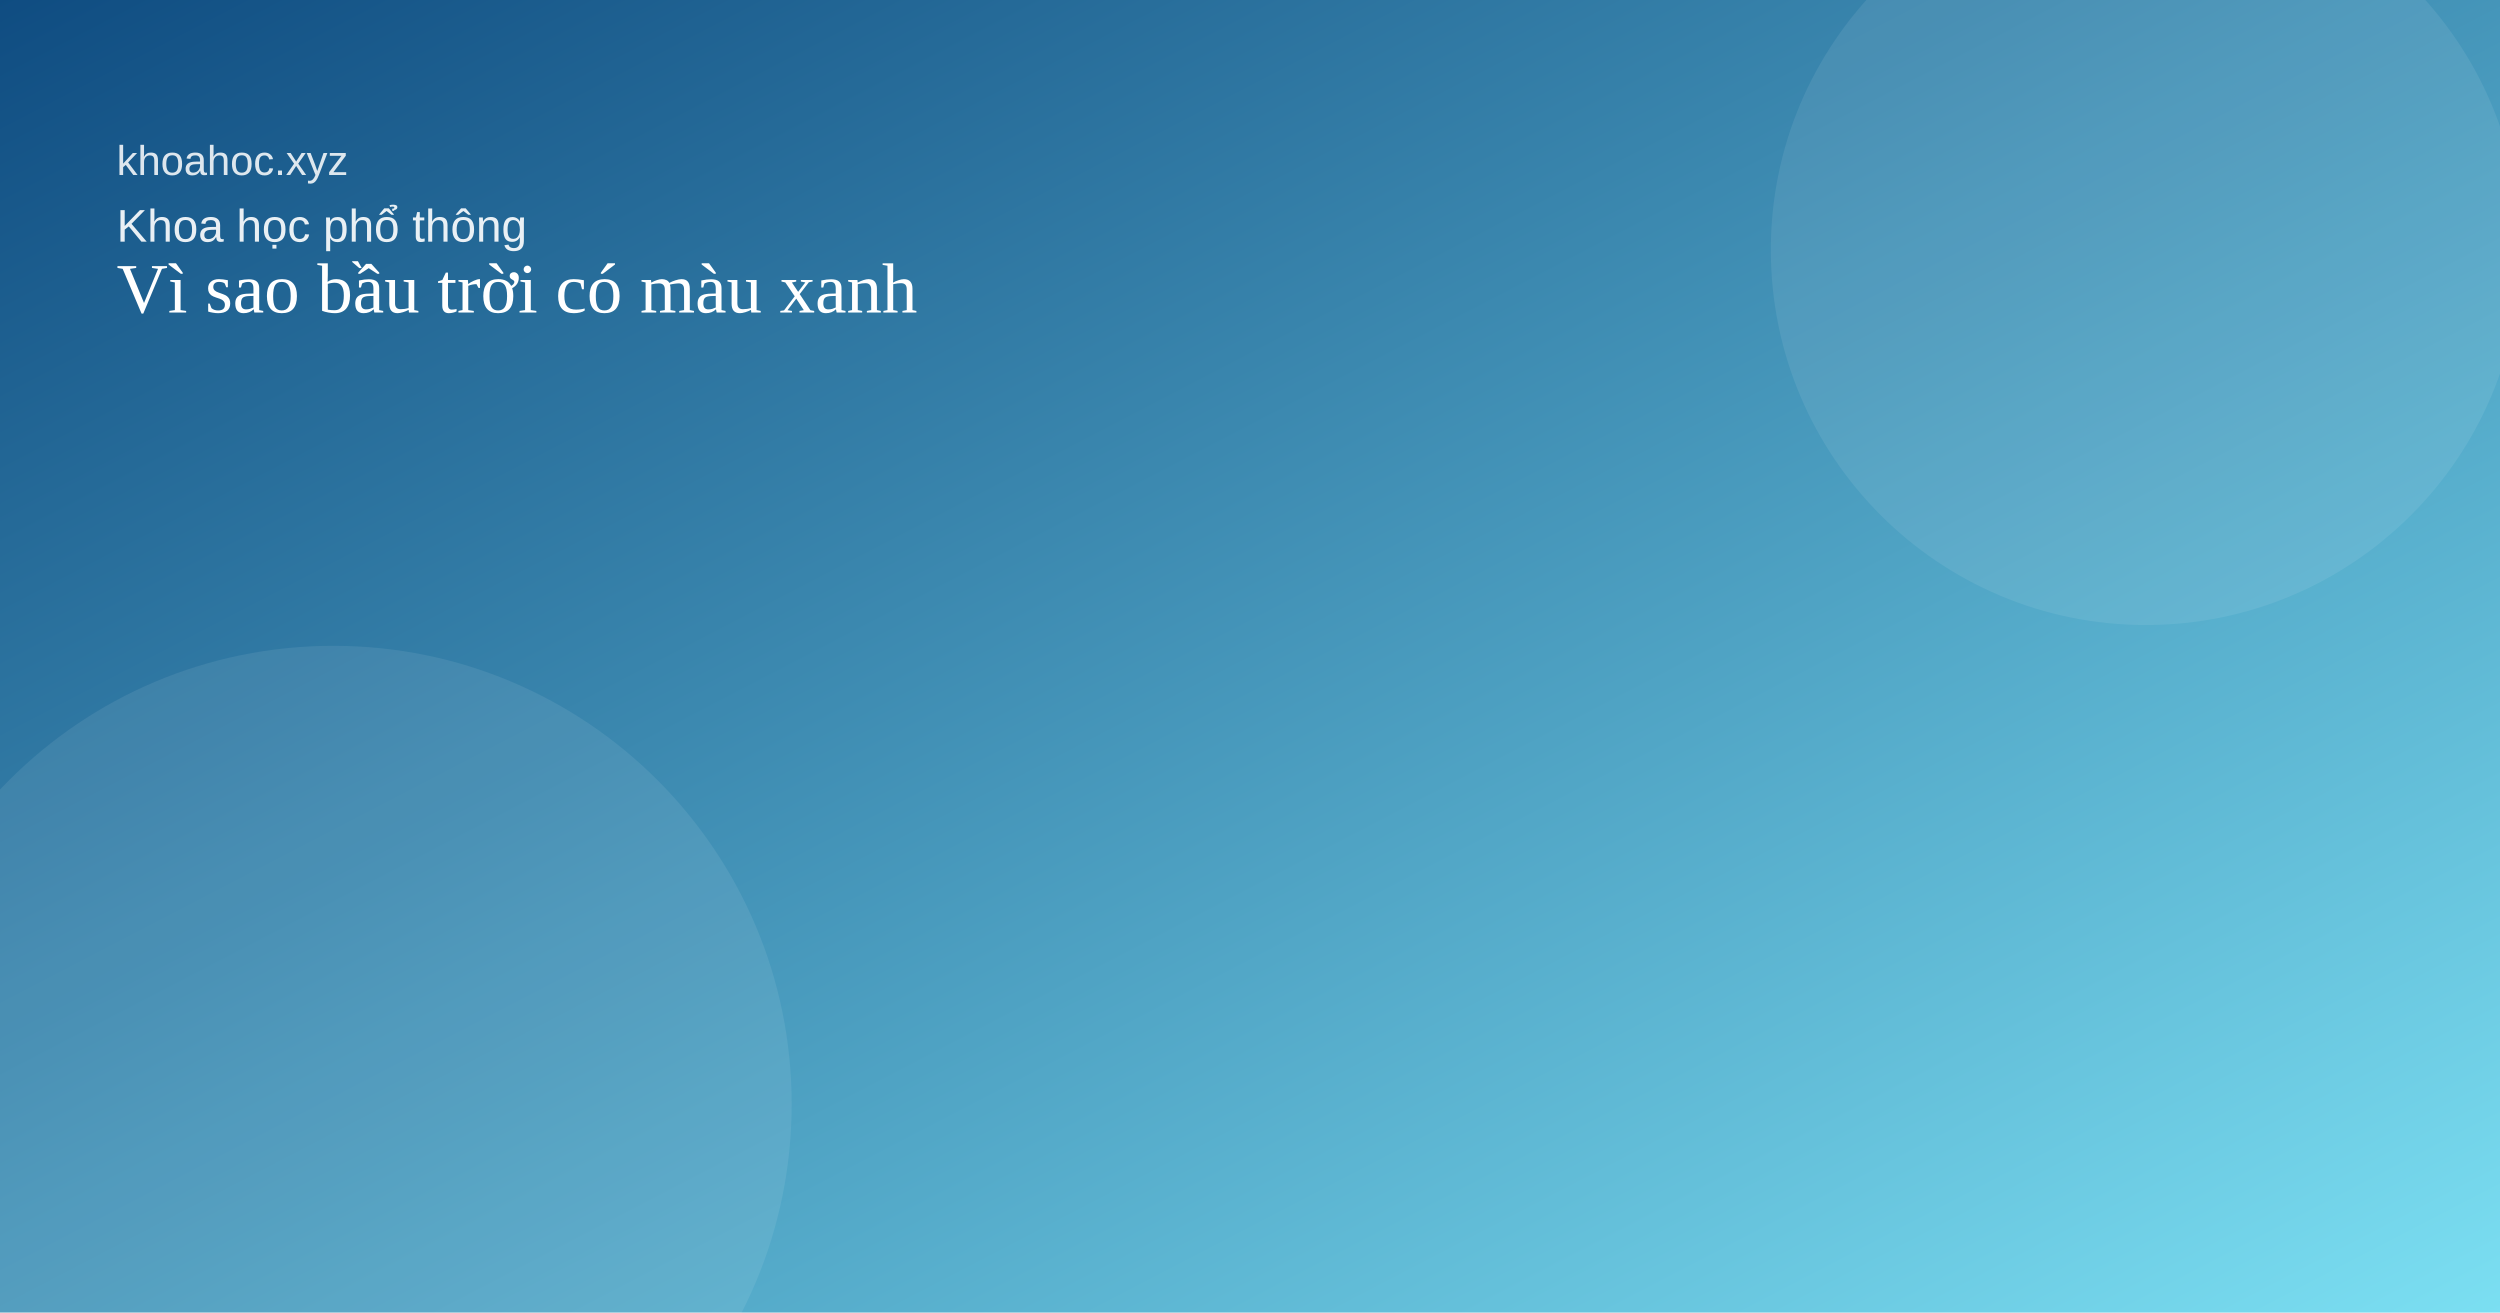
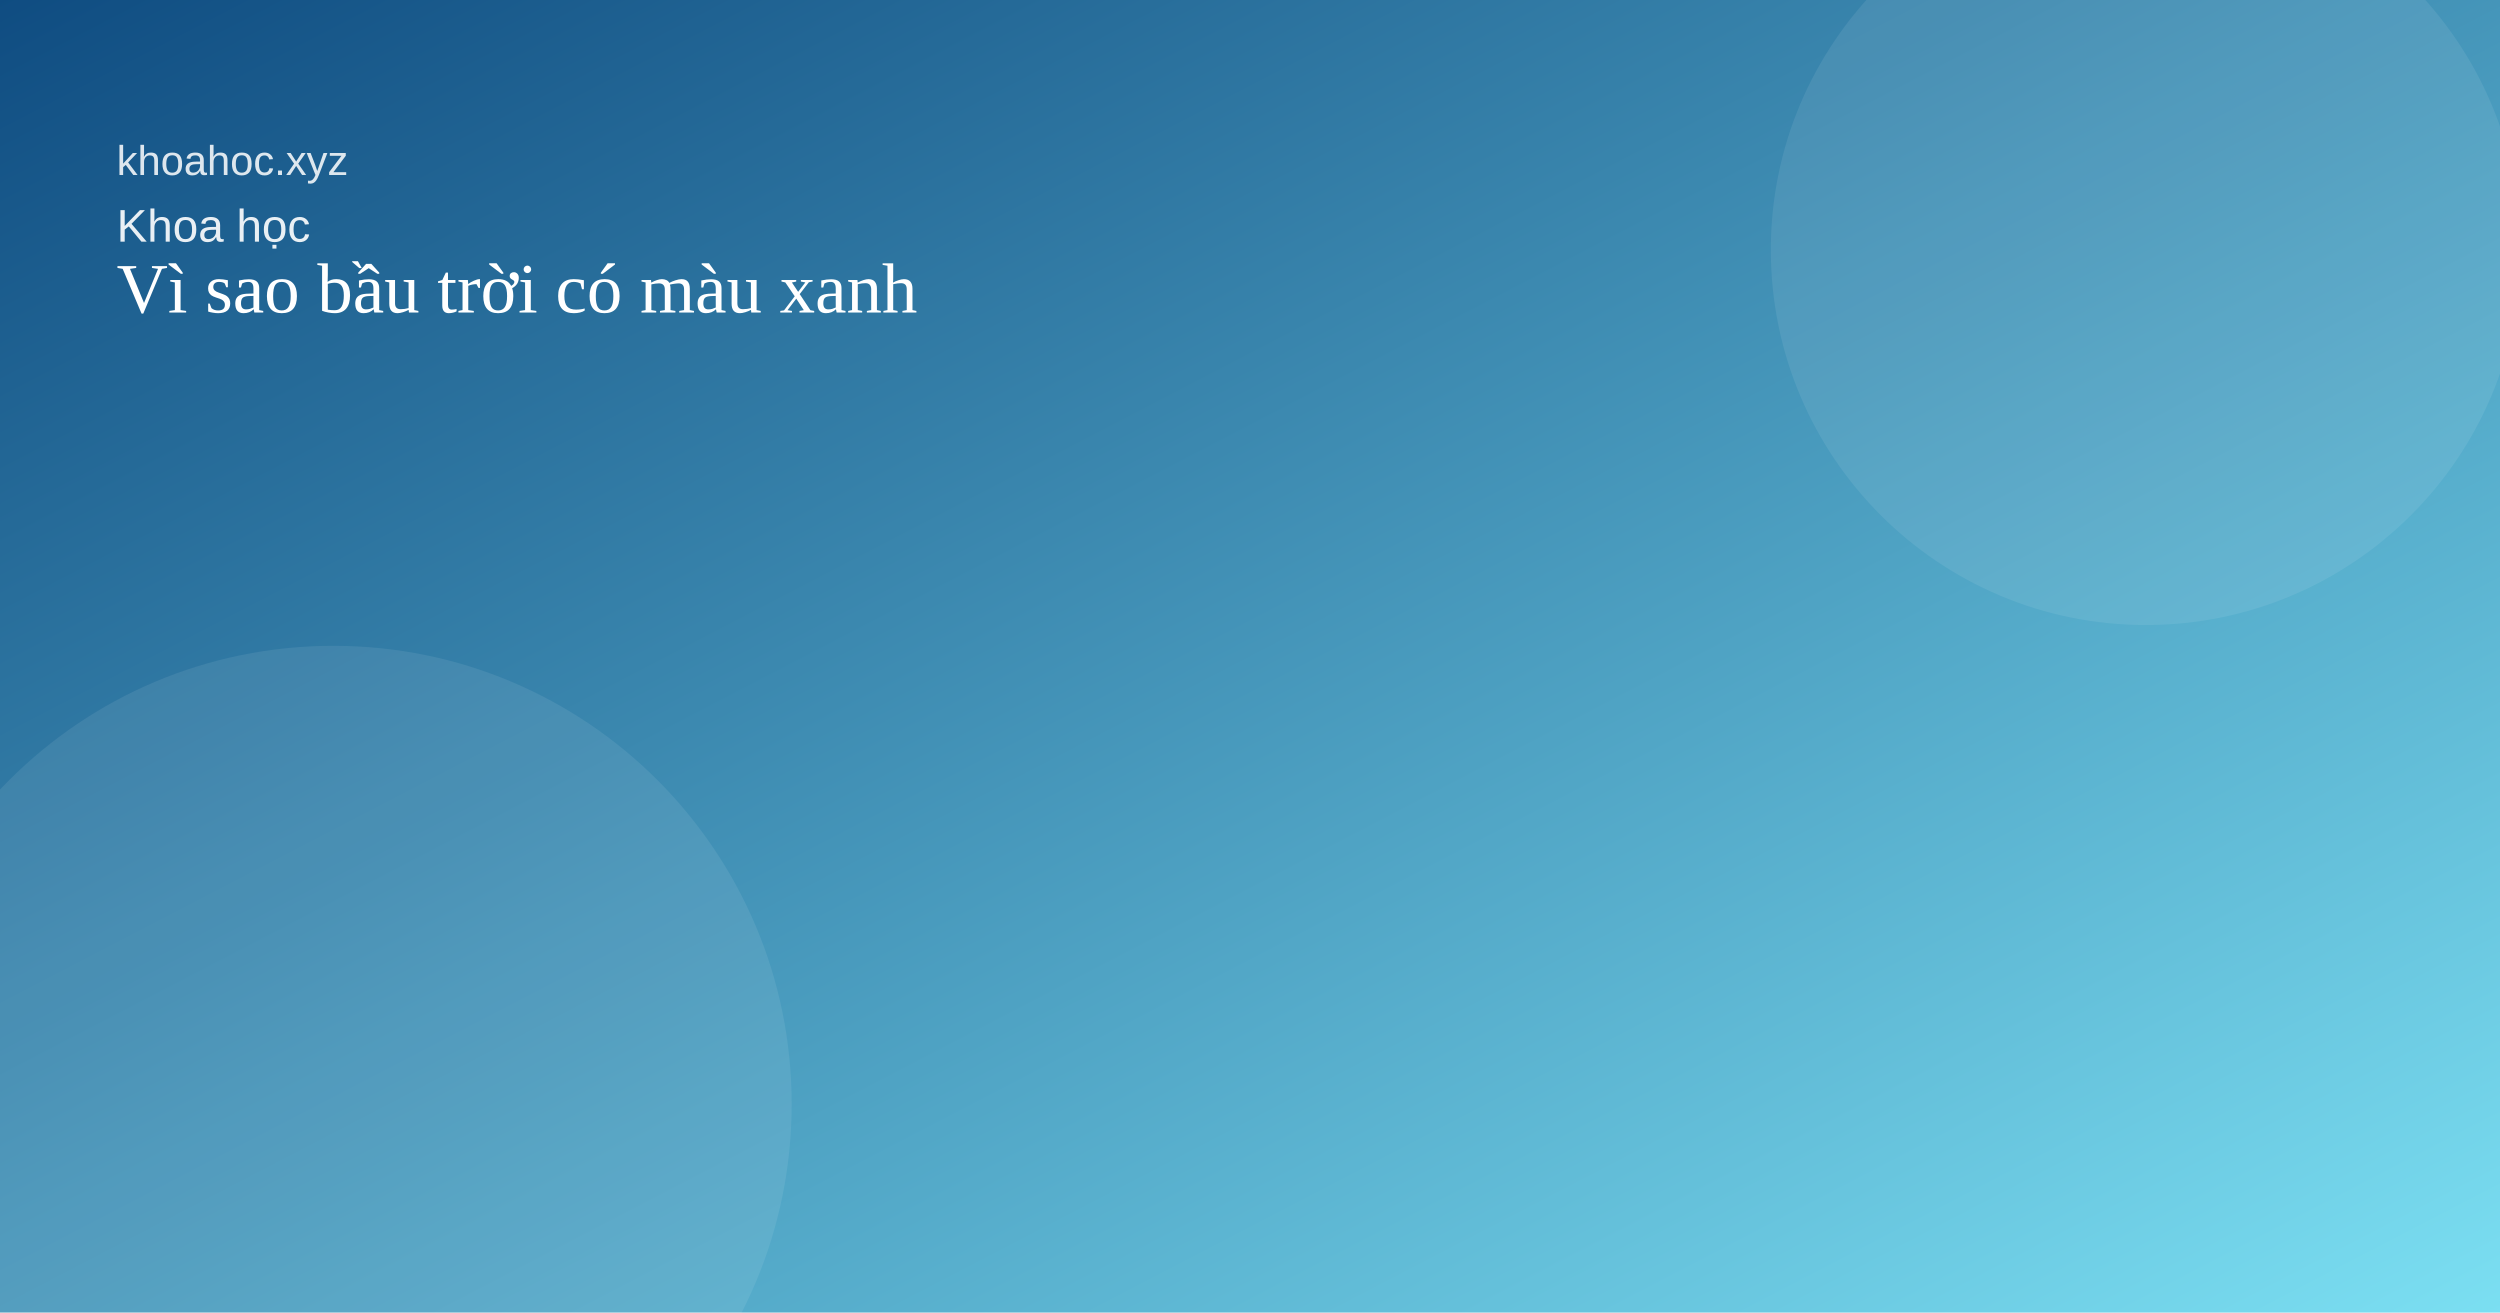
<svg xmlns="http://www.w3.org/2000/svg" width="1200" height="630" viewBox="0 0 1200 630">
  <defs>
    <linearGradient id="bg" x1="0%" y1="0%" x2="100%" y2="100%">
      <stop offset="0%" stop-color="#0f4c81" />
      <stop offset="100%" stop-color="#7bdff2" />
    </linearGradient>
  </defs>
  <rect width="1200" height="630" fill="url(#bg)" />
  <circle cx="1030" cy="120" r="180" fill="#ffffff" opacity="0.08" />
  <circle cx="160" cy="530" r="220" fill="#ffffff" opacity="0.08" />
  <text x="56" y="84" fill="#ffffff" font-size="20" font-family="Arial, Helvetica, 'DejaVu Sans', 'Liberation Sans', sans-serif" opacity="0.85">khoahoc.xyz</text>
-   <text x="56" y="116" fill="#ffffff" font-size="22" font-family="Arial, Helvetica, 'DejaVu Sans', 'Liberation Sans', sans-serif" opacity="0.9">Khoa học phổ thông</text>
+   <text x="56" y="116" fill="#ffffff" font-size="22" font-family="Arial, Helvetica, 'DejaVu Sans', 'Liberation Sans', sans-serif" opacity="0.9">Khoa học</text>
  <text x="56" y="150" fill="#ffffff" font-size="34" font-family="Calibri, 'Times New Roman', 'DejaVu Serif', 'Liberation Serif', serif">Vì sao bầu trời có màu xanh</text>
</svg>
